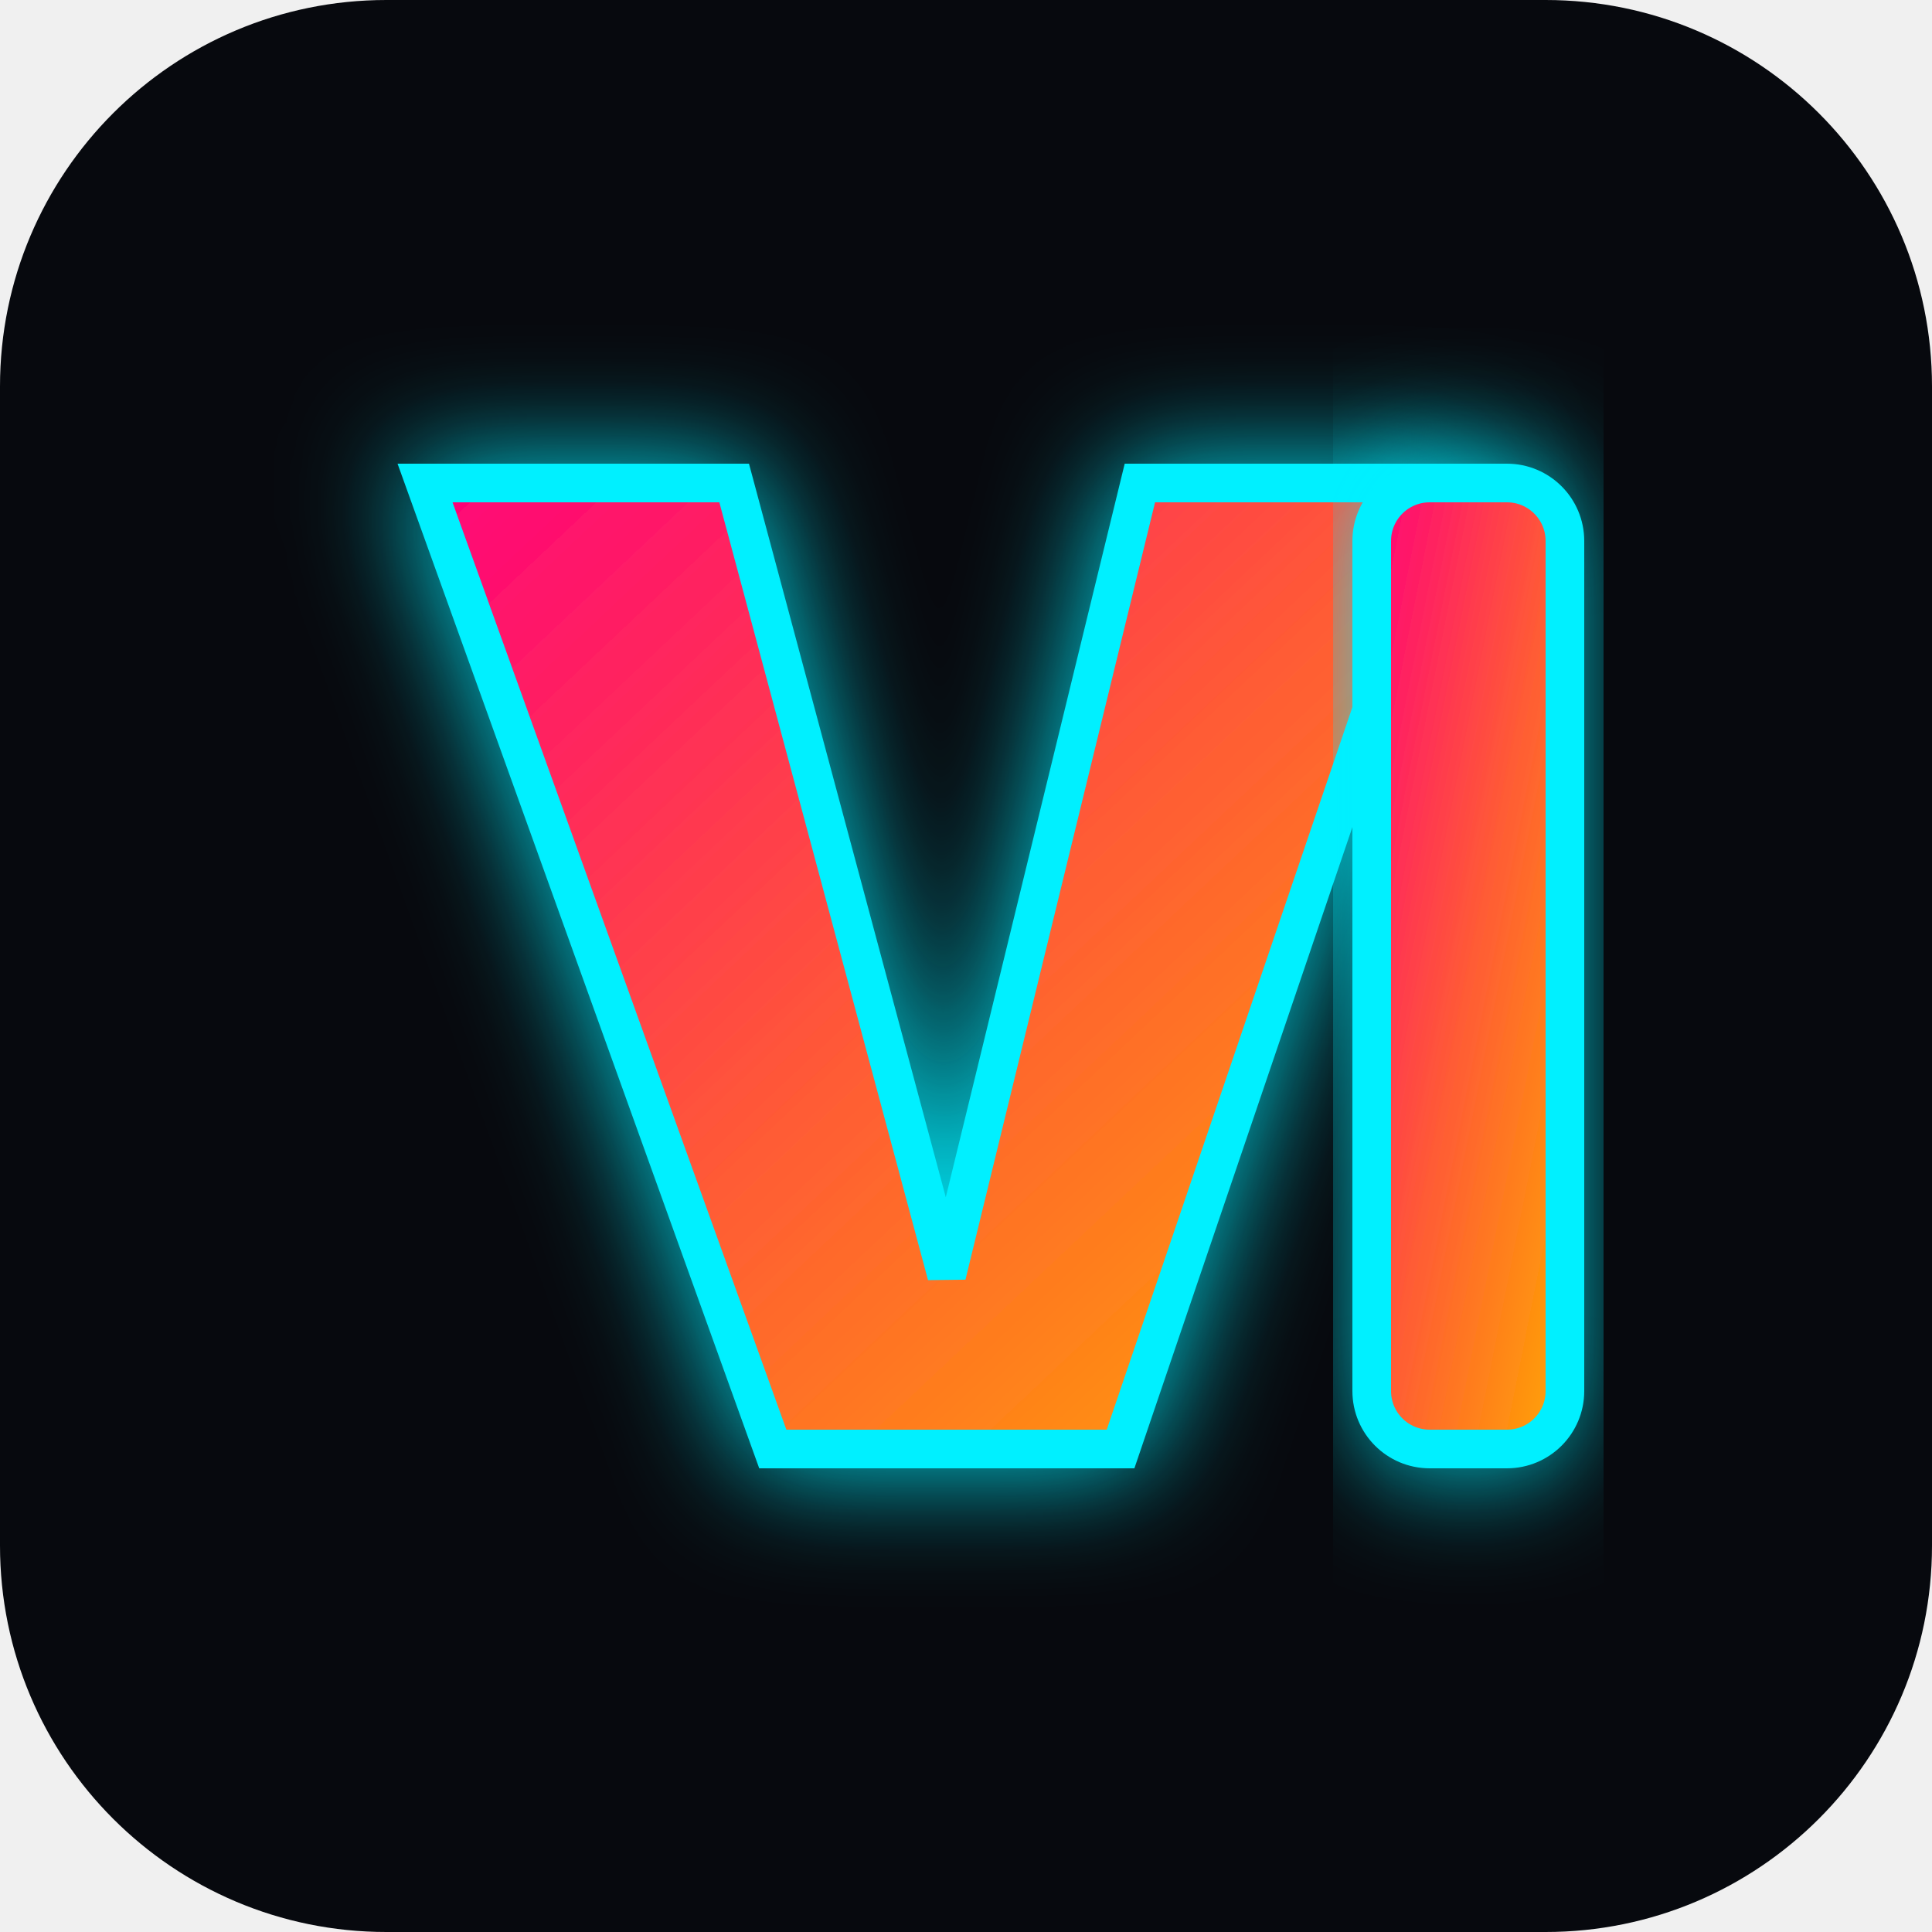
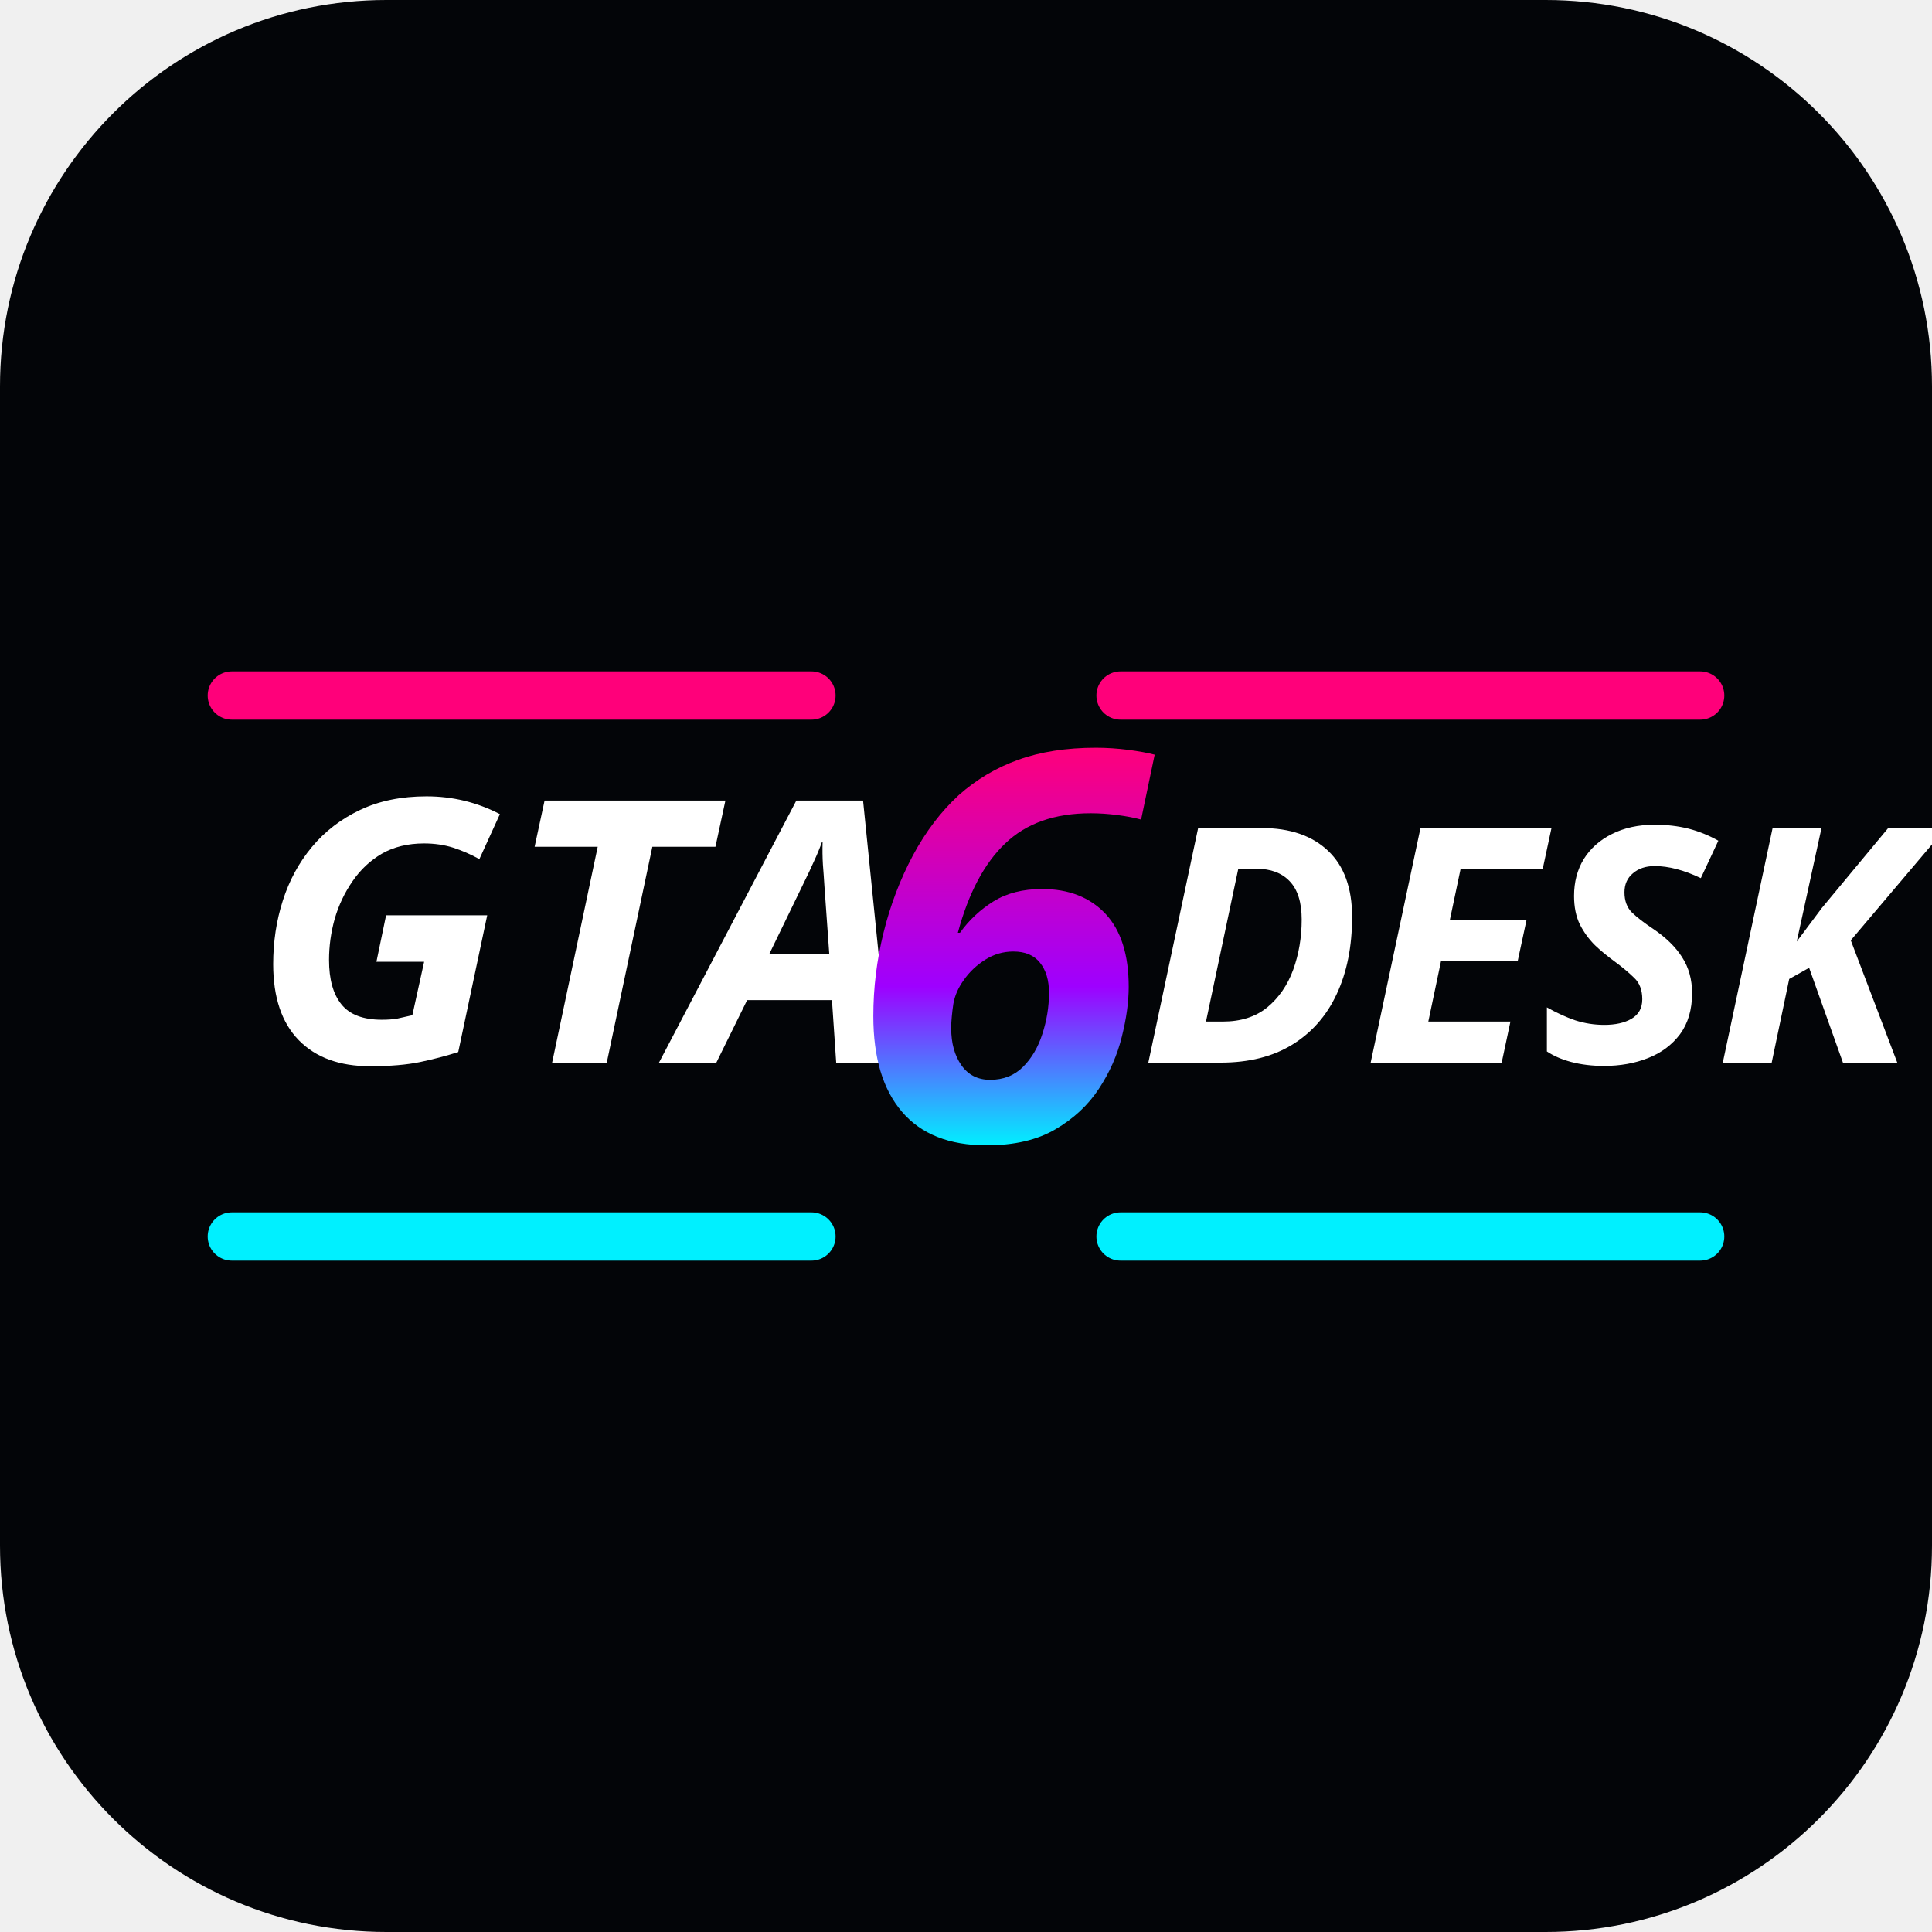
<svg xmlns="http://www.w3.org/2000/svg" viewBox="0 0 100 100">
  <defs>
-     <linearGradient id="sunsetGrad" x1="0%" y1="0%" x2="100%" y2="100%">
+     <linearGradient id="grad6" x1="0%" y1="0%" x2="0%" y2="100%">
      <stop offset="0%" stop-color="#FF007A" />
-       <stop offset="50%" stop-color="#FF5A36" />
-       <stop offset="100%" stop-color="#FFA800" />
+       <stop offset="60%" stop-color="#9E00FF" />
+       <stop offset="100%" stop-color="#00F0FF" />
    </linearGradient>
-     <filter id="cyanGlow" x="-20%" y="-20%" width="140%" height="140%">
-       <feDropShadow dx="0" dy="0" stdDeviation="3" flood-color="#00F0FF" flood-opacity="0.9" />
+     <filter id="neonGlow" x="-20%" y="-20%" width="140%" height="140%">
+       <feDropShadow dx="0" dy="0" stdDeviation="2" flood-color="#FF007A" flood-opacity="0.6" />
+       <feDropShadow dx="0" dy="0" stdDeviation="3" flood-color="#00F0FF" flood-opacity="0.6" />
    </filter>
  </defs>
-   <rect width="100" height="100" rx="20" fill="#07090E" />
-   <path d="M22 25 L38 25 L49 66 L59 25 L75 25 L58 75 L40 75 Z" fill="url(#sunsetGrad)" filter="url(#cyanGlow)" stroke="#00F0FF" stroke-width="2" />
-   <rect x="71" y="25" width="10" height="50" rx="3" fill="url(#sunsetGrad)" filter="url(#cyanGlow)" stroke="#00F0FF" stroke-width="2" />
+   <rect width="100" height="100" rx="20" fill="#030508" />
+   <line x1="12" y1="36" x2="42" y2="36" stroke="#FF007A" stroke-width="2.5" stroke-linecap="round" />
+   <line x1="58" y1="36" x2="88" y2="36" stroke="#FF007A" stroke-width="2.5" stroke-linecap="round" />
+   <line x1="12" y1="64" x2="42" y2="64" stroke="#00F0FF" stroke-width="2.5" stroke-linecap="round" />
+   <line x1="58" y1="64" x2="88" y2="64" stroke="#00F0FF" stroke-width="2.5" stroke-linecap="round" />
+   <text x="13" y="55" font-family="'Impact', 'Arial Black', sans-serif" font-weight="900" font-size="19" fill="#FFFFFF" font-style="italic">GTA</text>
+   <text x="44" y="59" font-family="'Impact', 'Arial Black', sans-serif" font-weight="900" font-size="28" fill="url(#grad6)" font-style="italic">6</text>
+   <text x="59" y="55" font-family="'Impact', 'Arial Black', sans-serif" font-weight="900" font-size="17" fill="#FFFFFF" font-style="italic">DESK</text>
</svg>
